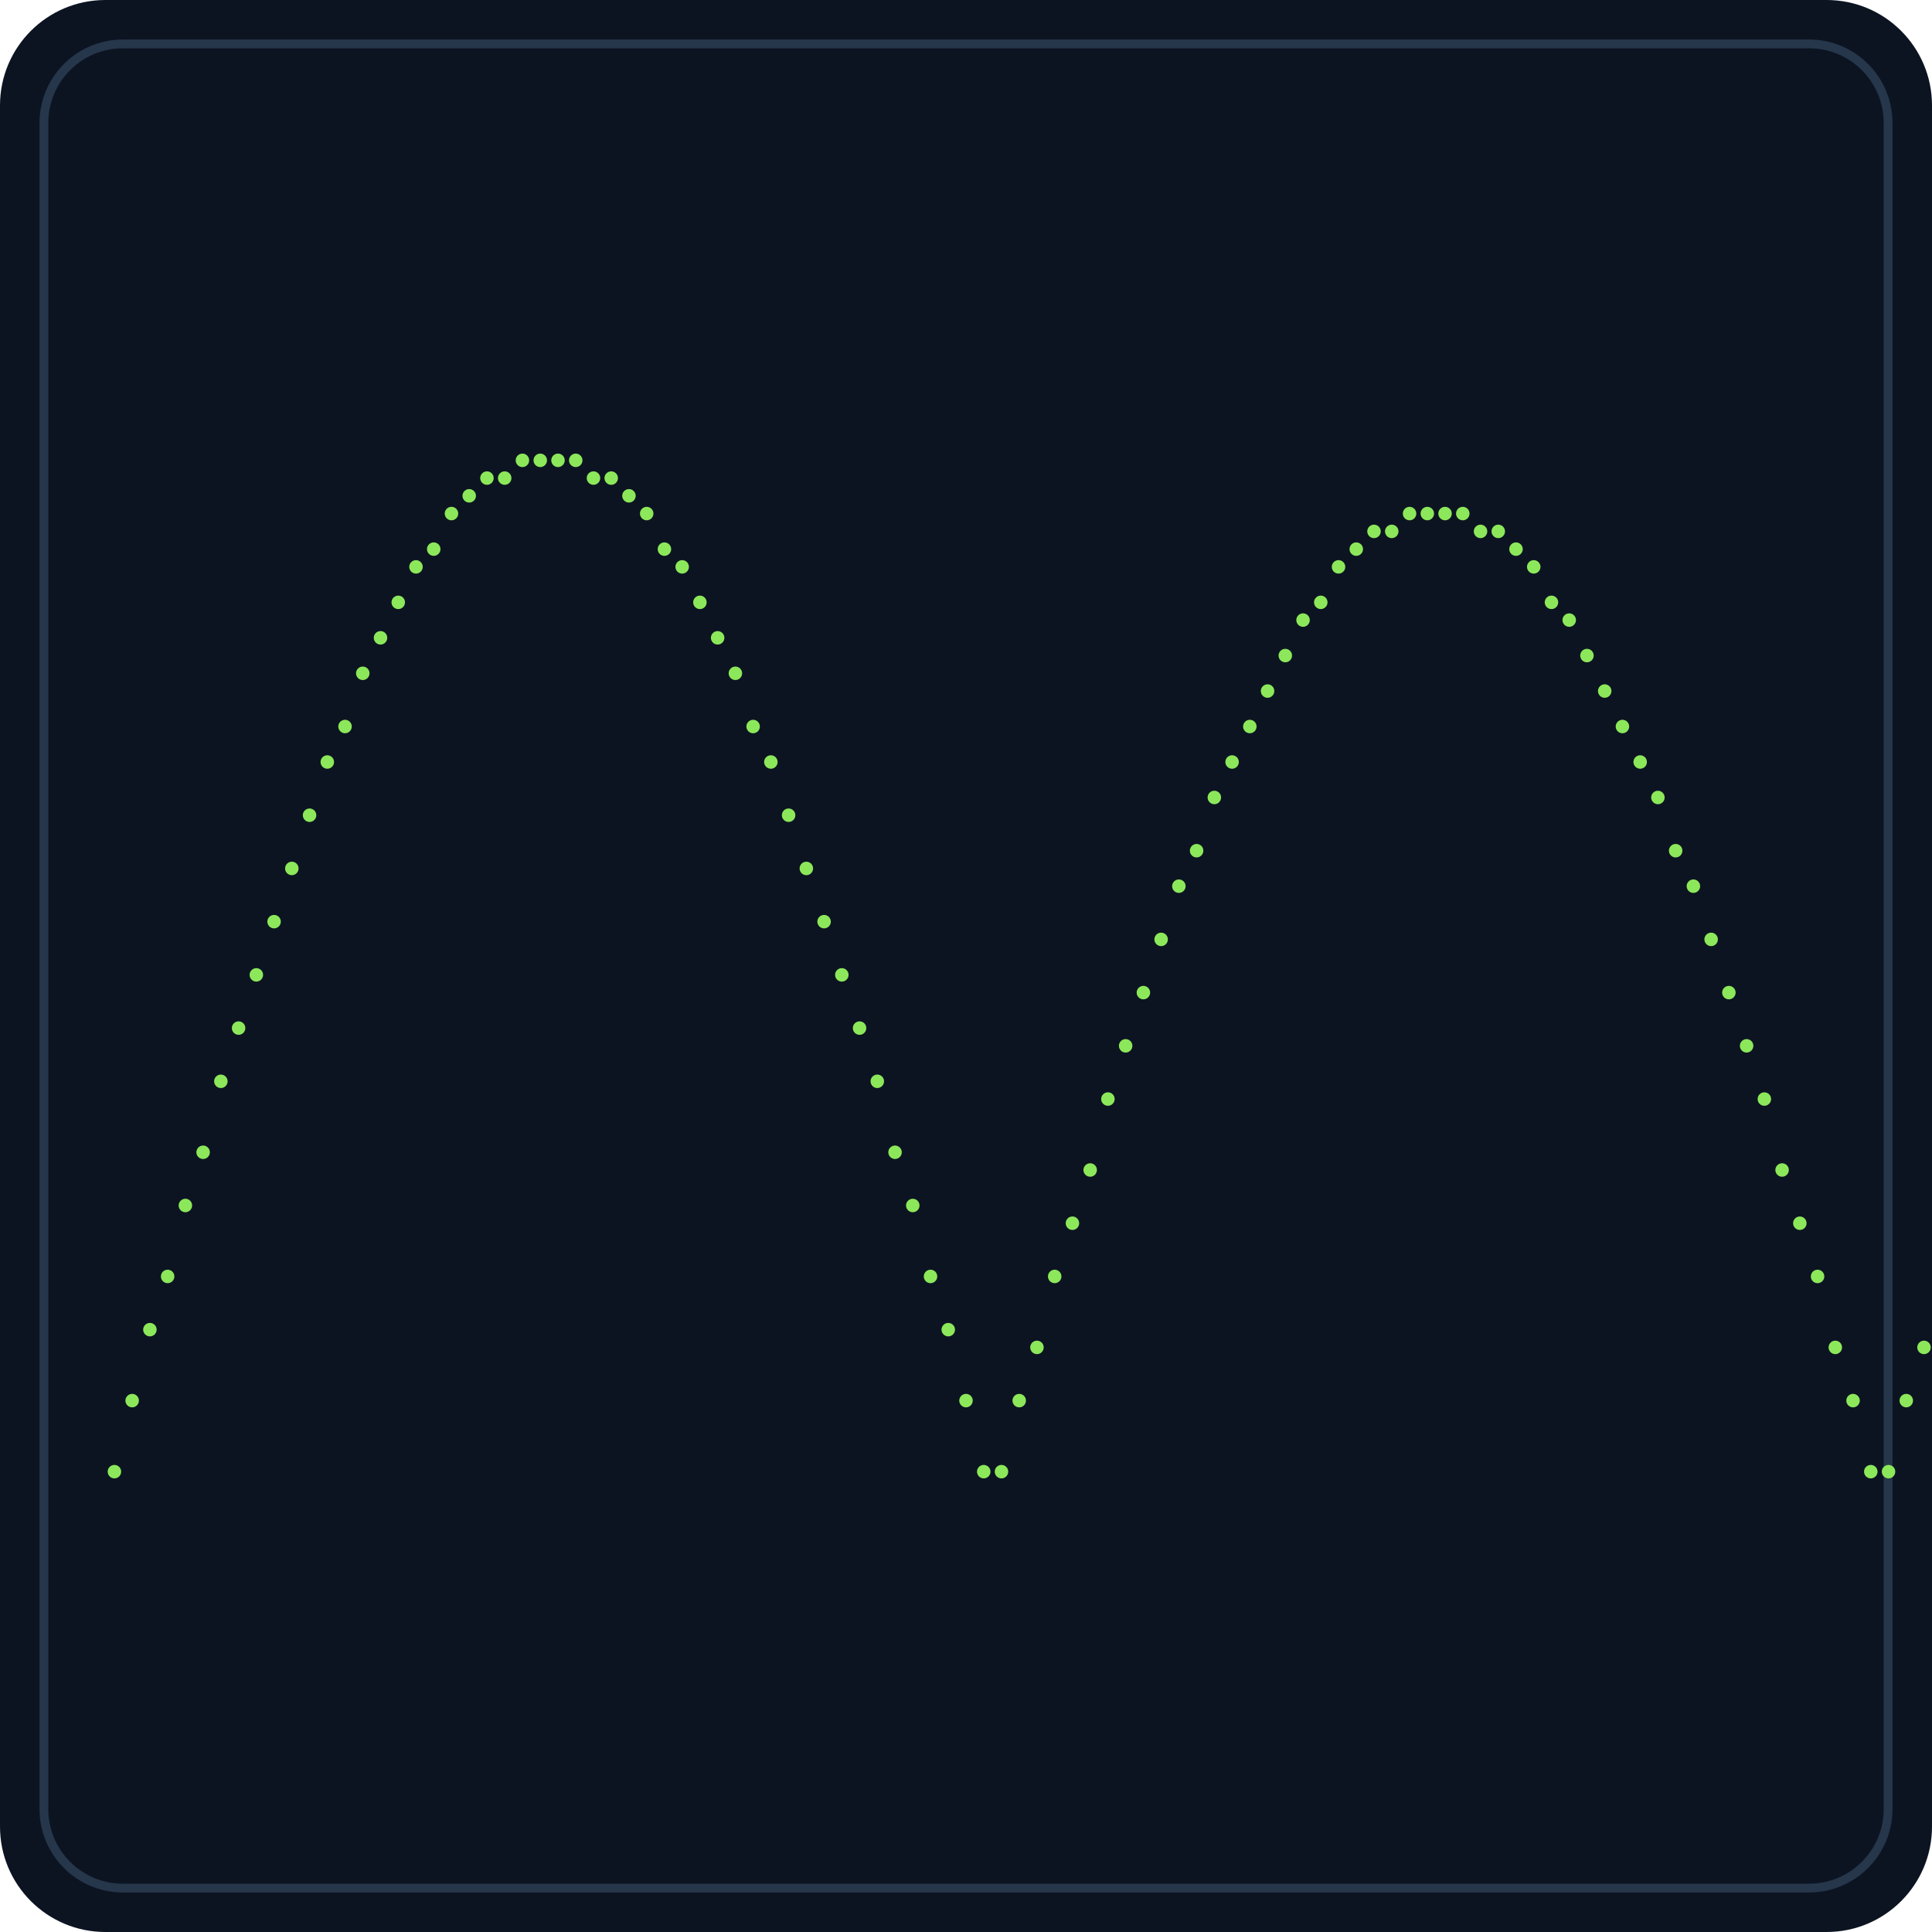
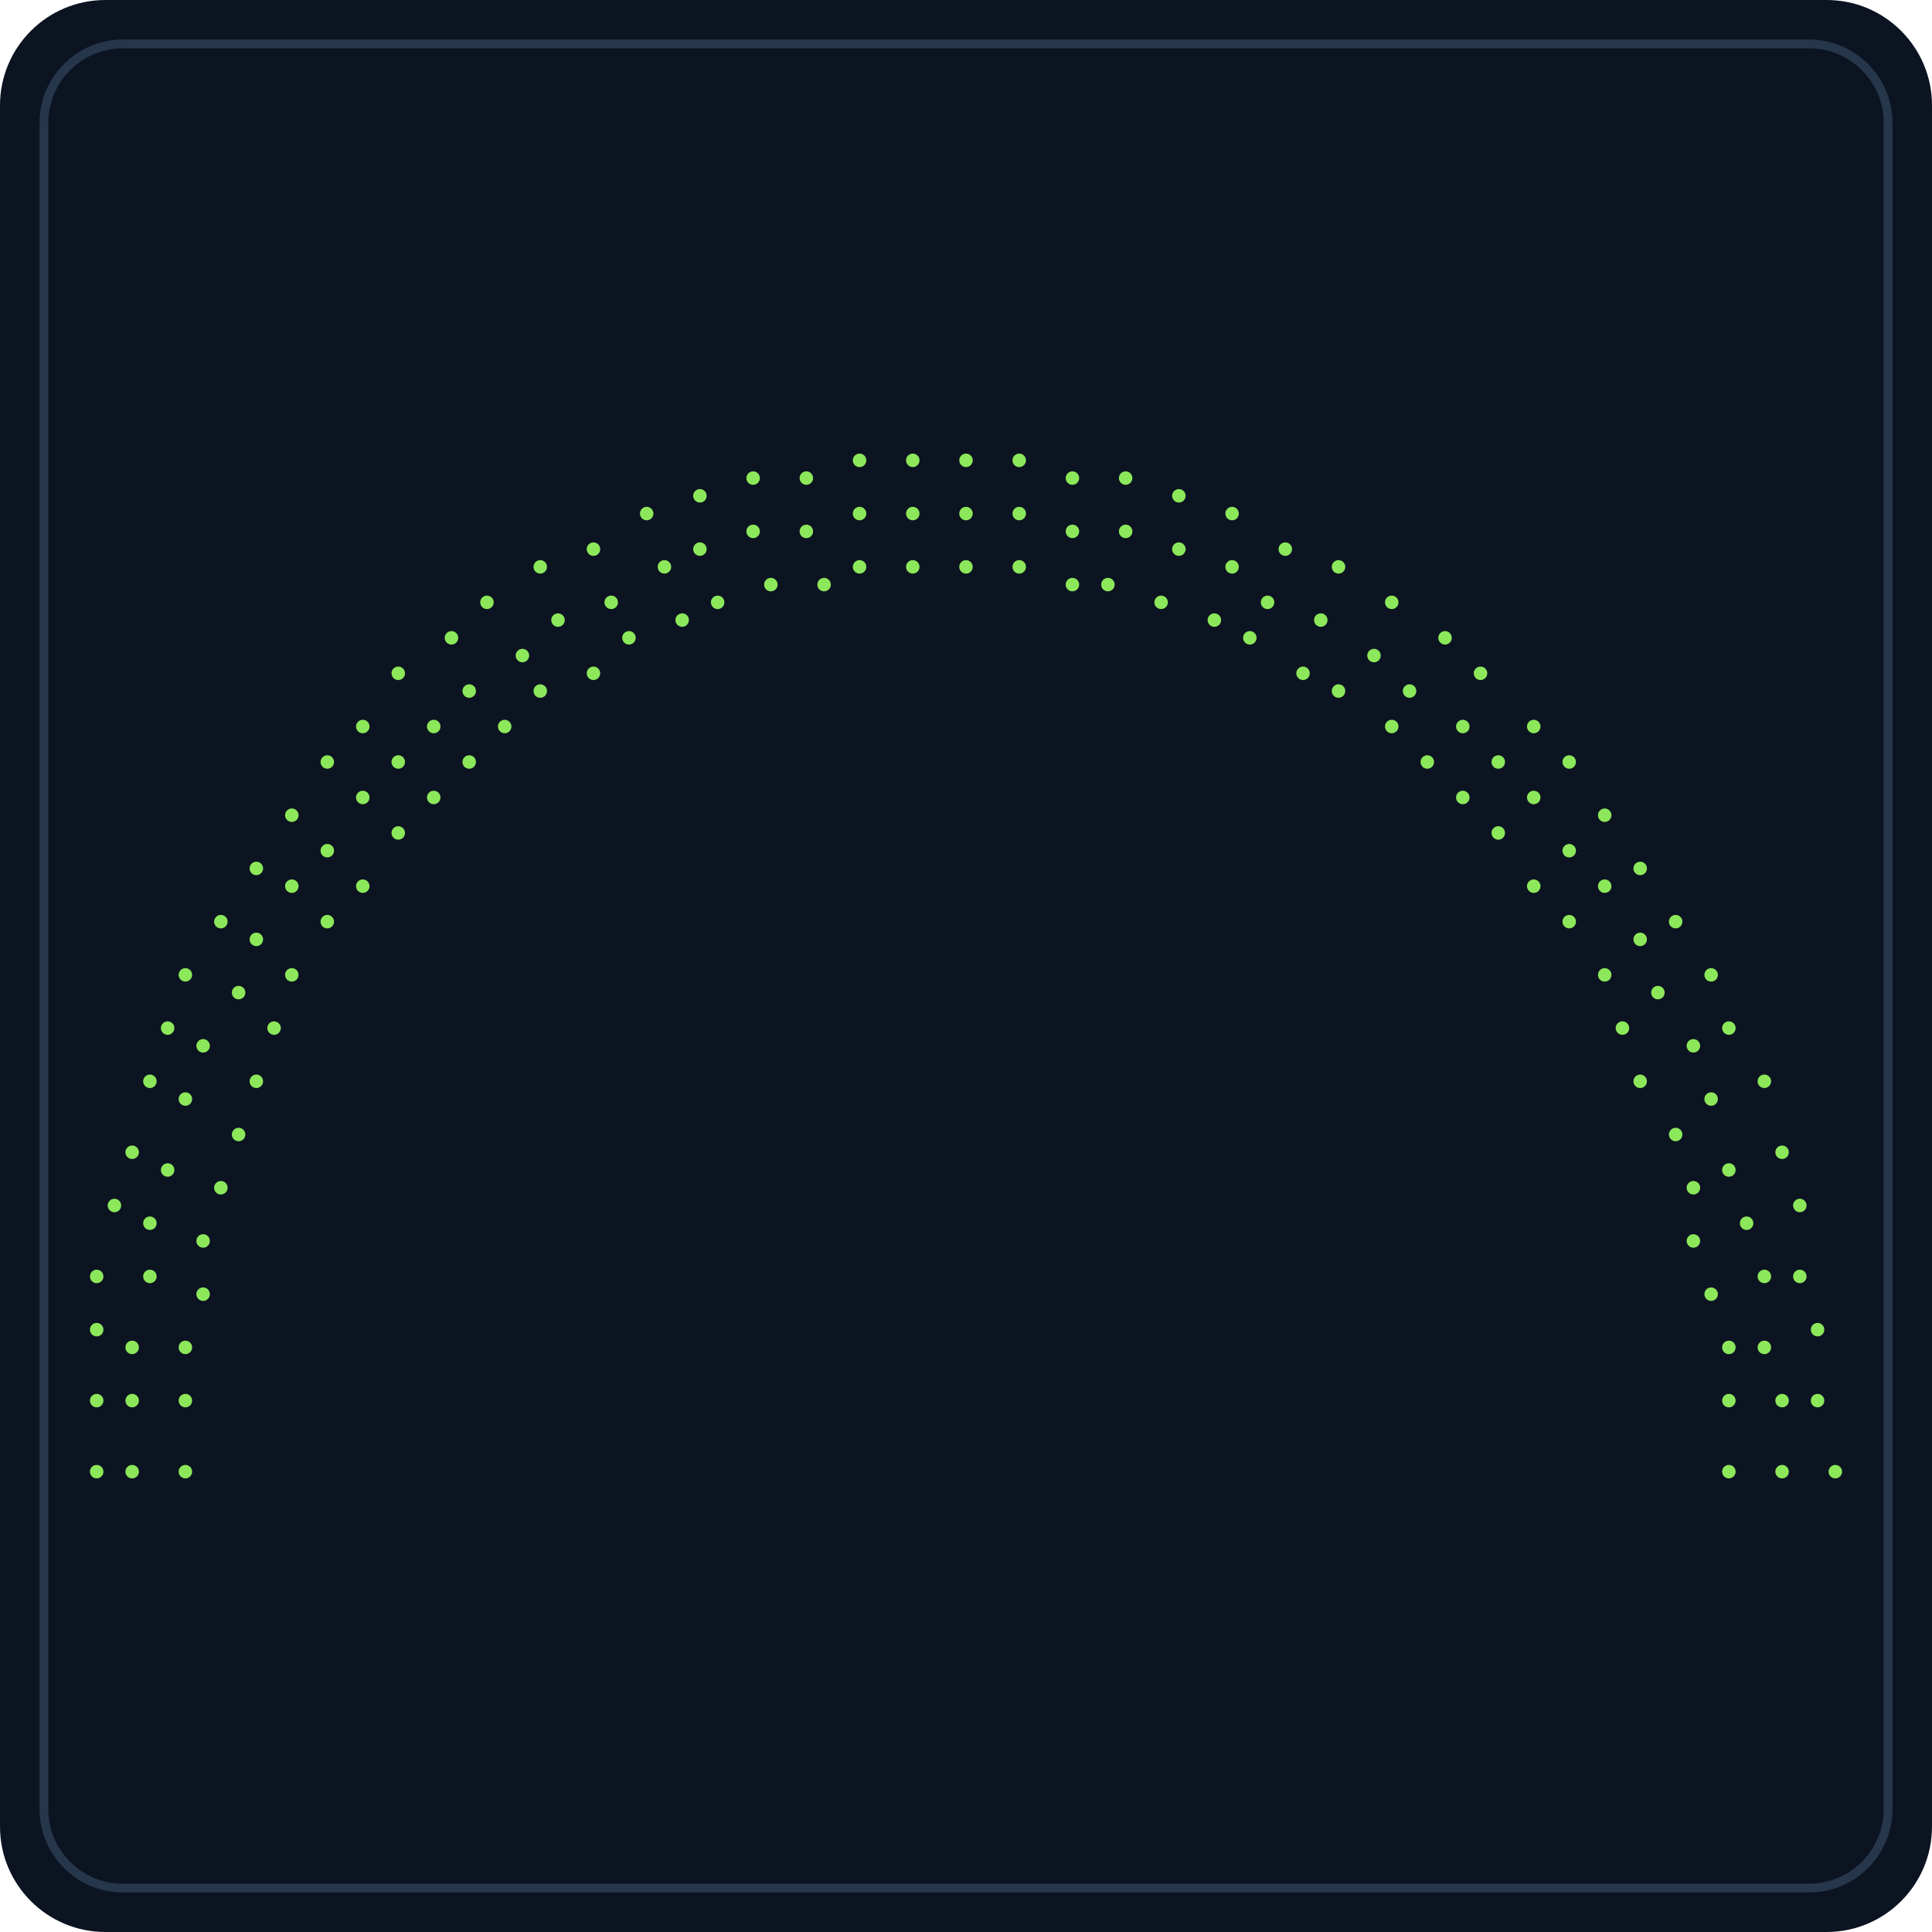
<svg xmlns="http://www.w3.org/2000/svg" width="220" height="220" viewBox="0 0 220 220">
  <rect width="220" height="220" rx="12" fill="#0c1422" />
  <rect x="5" y="5" width="210" height="210" rx="9" fill="none" stroke="#26364b" />
-   <circle cx="59.49" cy="52.42" r="0.768" fill="#8ce85a" />
-   <circle cx="61.52" cy="52.42" r="0.768" fill="#8ce85a" />
-   <circle cx="63.54" cy="52.42" r="0.768" fill="#8ce85a" />
-   <circle cx="65.56" cy="52.42" r="0.768" fill="#8ce85a" />
-   <circle cx="55.45" cy="54.44" r="0.768" fill="#8ce85a" />
-   <circle cx="57.47" cy="54.44" r="0.768" fill="#8ce85a" />
-   <circle cx="67.58" cy="54.44" r="0.768" fill="#8ce85a" />
-   <circle cx="69.6" cy="54.44" r="0.768" fill="#8ce85a" />
-   <circle cx="53.43" cy="56.46" r="0.768" fill="#8ce85a" />
-   <circle cx="71.62" cy="56.46" r="0.768" fill="#8ce85a" />
-   <circle cx="51.41" cy="58.48" r="0.768" fill="#8ce85a" />
-   <circle cx="160.51" cy="58.48" r="0.768" fill="#8ce85a" />
-   <circle cx="162.53" cy="58.48" r="0.768" fill="#8ce85a" />
-   <circle cx="164.55" cy="58.48" r="0.768" fill="#8ce85a" />
-   <circle cx="166.57" cy="58.48" r="0.768" fill="#8ce85a" />
+   <circle cx="97.88" cy="52.42" r="0.768" fill="#8ce85a" />
+   <circle cx="103.94" cy="52.42" r="0.768" fill="#8ce85a" />
+   <circle cx="110" cy="52.42" r="0.768" fill="#8ce85a" />
+   <circle cx="116.06" cy="52.42" r="0.768" fill="#8ce85a" />
+   <circle cx="85.76" cy="54.44" r="0.768" fill="#8ce85a" />
+   <circle cx="91.82" cy="54.44" r="0.768" fill="#8ce85a" />
+   <circle cx="122.12" cy="54.44" r="0.768" fill="#8ce85a" />
+   <circle cx="128.18" cy="54.44" r="0.768" fill="#8ce85a" />
+   <circle cx="79.7" cy="56.46" r="0.768" fill="#8ce85a" />
+   <circle cx="134.24" cy="56.46" r="0.768" fill="#8ce85a" />
  <circle cx="73.64" cy="58.48" r="0.768" fill="#8ce85a" />
-   <circle cx="156.46" cy="60.51" r="0.768" fill="#8ce85a" />
-   <circle cx="158.48" cy="60.51" r="0.768" fill="#8ce85a" />
-   <circle cx="168.59" cy="60.51" r="0.768" fill="#8ce85a" />
-   <circle cx="170.61" cy="60.51" r="0.768" fill="#8ce85a" />
-   <circle cx="49.39" cy="62.53" r="0.768" fill="#8ce85a" />
-   <circle cx="154.44" cy="62.53" r="0.768" fill="#8ce85a" />
-   <circle cx="172.63" cy="62.53" r="0.768" fill="#8ce85a" />
-   <circle cx="75.66" cy="62.53" r="0.768" fill="#8ce85a" />
-   <circle cx="47.37" cy="64.55" r="0.768" fill="#8ce85a" />
+   <circle cx="97.88" cy="58.48" r="0.768" fill="#8ce85a" />
+   <circle cx="103.94" cy="58.48" r="0.768" fill="#8ce85a" />
+   <circle cx="110" cy="58.48" r="0.768" fill="#8ce85a" />
+   <circle cx="116.06" cy="58.48" r="0.768" fill="#8ce85a" />
+   <circle cx="140.3" cy="58.48" r="0.768" fill="#8ce85a" />
+   <circle cx="85.76" cy="60.51" r="0.768" fill="#8ce85a" />
+   <circle cx="91.82" cy="60.51" r="0.768" fill="#8ce85a" />
+   <circle cx="122.12" cy="60.51" r="0.768" fill="#8ce85a" />
+   <circle cx="128.18" cy="60.51" r="0.768" fill="#8ce85a" />
+   <circle cx="67.58" cy="62.53" r="0.768" fill="#8ce85a" />
+   <circle cx="79.7" cy="62.53" r="0.768" fill="#8ce85a" />
+   <circle cx="134.24" cy="62.53" r="0.768" fill="#8ce85a" />
+   <circle cx="146.36" cy="62.53" r="0.768" fill="#8ce85a" />
+   <circle cx="61.52" cy="64.55" r="0.768" fill="#8ce85a" />
+   <circle cx="75.66" cy="64.55" r="0.768" fill="#8ce85a" />
+   <circle cx="97.88" cy="64.55" r="0.768" fill="#8ce85a" />
+   <circle cx="103.94" cy="64.55" r="0.768" fill="#8ce85a" />
+   <circle cx="110" cy="64.55" r="0.768" fill="#8ce85a" />
+   <circle cx="116.06" cy="64.55" r="0.768" fill="#8ce85a" />
+   <circle cx="140.3" cy="64.55" r="0.768" fill="#8ce85a" />
  <circle cx="152.42" cy="64.55" r="0.768" fill="#8ce85a" />
-   <circle cx="261.52" cy="64.55" r="0.768" fill="#8ce85a" />
-   <circle cx="263.54" cy="64.55" r="0.768" fill="#8ce85a" />
-   <circle cx="265.56" cy="64.55" r="0.768" fill="#8ce85a" />
-   <circle cx="267.58" cy="64.55" r="0.768" fill="#8ce85a" />
-   <circle cx="174.65" cy="64.55" r="0.768" fill="#8ce85a" />
-   <circle cx="77.68" cy="64.55" r="0.768" fill="#8ce85a" />
-   <circle cx="257.47" cy="66.57" r="0.768" fill="#8ce85a" />
-   <circle cx="259.49" cy="66.57" r="0.768" fill="#8ce85a" />
-   <circle cx="269.6" cy="66.57" r="0.768" fill="#8ce85a" />
-   <circle cx="271.62" cy="66.57" r="0.768" fill="#8ce85a" />
-   <circle cx="45.35" cy="68.59" r="0.768" fill="#8ce85a" />
-   <circle cx="150.4" cy="68.59" r="0.768" fill="#8ce85a" />
-   <circle cx="255.45" cy="68.59" r="0.768" fill="#8ce85a" />
-   <circle cx="273.64" cy="68.59" r="0.768" fill="#8ce85a" />
-   <circle cx="176.67" cy="68.59" r="0.768" fill="#8ce85a" />
-   <circle cx="79.7" cy="68.59" r="0.768" fill="#8ce85a" />
-   <circle cx="148.38" cy="70.61" r="0.768" fill="#8ce85a" />
-   <circle cx="253.43" cy="70.61" r="0.768" fill="#8ce85a" />
-   <circle cx="275.66" cy="70.61" r="0.768" fill="#8ce85a" />
-   <circle cx="178.69" cy="70.61" r="0.768" fill="#8ce85a" />
-   <circle cx="43.33" cy="72.63" r="0.768" fill="#8ce85a" />
-   <circle cx="251.41" cy="72.63" r="0.768" fill="#8ce85a" />
-   <circle cx="277.68" cy="72.63" r="0.768" fill="#8ce85a" />
-   <circle cx="81.72" cy="72.63" r="0.768" fill="#8ce85a" />
-   <circle cx="146.36" cy="74.65" r="0.768" fill="#8ce85a" />
-   <circle cx="180.71" cy="74.65" r="0.768" fill="#8ce85a" />
-   <circle cx="41.31" cy="76.67" r="0.768" fill="#8ce85a" />
-   <circle cx="249.39" cy="76.67" r="0.768" fill="#8ce85a" />
-   <circle cx="279.7" cy="76.67" r="0.768" fill="#8ce85a" />
-   <circle cx="83.74" cy="76.67" r="0.768" fill="#8ce85a" />
-   <circle cx="144.34" cy="78.69" r="0.768" fill="#8ce85a" />
-   <circle cx="247.37" cy="78.69" r="0.768" fill="#8ce85a" />
-   <circle cx="281.72" cy="78.69" r="0.768" fill="#8ce85a" />
-   <circle cx="182.73" cy="78.69" r="0.768" fill="#8ce85a" />
-   <circle cx="39.29" cy="82.73" r="0.768" fill="#8ce85a" />
-   <circle cx="142.32" cy="82.73" r="0.768" fill="#8ce85a" />
-   <circle cx="245.35" cy="82.73" r="0.768" fill="#8ce85a" />
-   <circle cx="283.74" cy="82.73" r="0.768" fill="#8ce85a" />
-   <circle cx="184.75" cy="82.73" r="0.768" fill="#8ce85a" />
-   <circle cx="85.76" cy="82.73" r="0.768" fill="#8ce85a" />
+   <circle cx="87.78" cy="66.57" r="0.768" fill="#8ce85a" />
+   <circle cx="93.84" cy="66.57" r="0.768" fill="#8ce85a" />
+   <circle cx="122.12" cy="66.57" r="0.768" fill="#8ce85a" />
+   <circle cx="126.16" cy="66.57" r="0.768" fill="#8ce85a" />
+   <circle cx="55.45" cy="68.59" r="0.768" fill="#8ce85a" />
+   <circle cx="69.6" cy="68.59" r="0.768" fill="#8ce85a" />
+   <circle cx="81.72" cy="68.59" r="0.768" fill="#8ce85a" />
+   <circle cx="132.22" cy="68.59" r="0.768" fill="#8ce85a" />
+   <circle cx="144.34" cy="68.59" r="0.768" fill="#8ce85a" />
+   <circle cx="158.48" cy="68.59" r="0.768" fill="#8ce85a" />
+   <circle cx="63.54" cy="70.61" r="0.768" fill="#8ce85a" />
+   <circle cx="77.68" cy="70.61" r="0.768" fill="#8ce85a" />
+   <circle cx="138.28" cy="70.61" r="0.768" fill="#8ce85a" />
+   <circle cx="150.4" cy="70.61" r="0.768" fill="#8ce85a" />
+   <circle cx="51.41" cy="72.63" r="0.768" fill="#8ce85a" />
+   <circle cx="71.62" cy="72.63" r="0.768" fill="#8ce85a" />
+   <circle cx="142.32" cy="72.63" r="0.768" fill="#8ce85a" />
+   <circle cx="164.55" cy="72.63" r="0.768" fill="#8ce85a" />
+   <circle cx="59.49" cy="74.65" r="0.768" fill="#8ce85a" />
+   <circle cx="156.46" cy="74.65" r="0.768" fill="#8ce85a" />
+   <circle cx="45.35" cy="76.67" r="0.768" fill="#8ce85a" />
+   <circle cx="67.58" cy="76.67" r="0.768" fill="#8ce85a" />
+   <circle cx="148.38" cy="76.67" r="0.768" fill="#8ce85a" />
+   <circle cx="168.59" cy="76.67" r="0.768" fill="#8ce85a" />
+   <circle cx="53.43" cy="78.69" r="0.768" fill="#8ce85a" />
+   <circle cx="61.52" cy="78.69" r="0.768" fill="#8ce85a" />
+   <circle cx="152.42" cy="78.69" r="0.768" fill="#8ce85a" />
+   <circle cx="160.51" cy="78.69" r="0.768" fill="#8ce85a" />
+   <circle cx="41.31" cy="82.73" r="0.768" fill="#8ce85a" />
+   <circle cx="49.39" cy="82.73" r="0.768" fill="#8ce85a" />
+   <circle cx="57.47" cy="82.73" r="0.768" fill="#8ce85a" />
+   <circle cx="158.48" cy="82.73" r="0.768" fill="#8ce85a" />
+   <circle cx="166.57" cy="82.73" r="0.768" fill="#8ce85a" />
+   <circle cx="174.65" cy="82.73" r="0.768" fill="#8ce85a" />
  <circle cx="37.27" cy="86.77" r="0.768" fill="#8ce85a" />
-   <circle cx="140.3" cy="86.77" r="0.768" fill="#8ce85a" />
-   <circle cx="243.33" cy="86.77" r="0.768" fill="#8ce85a" />
-   <circle cx="285.76" cy="86.77" r="0.768" fill="#8ce85a" />
-   <circle cx="186.77" cy="86.77" r="0.768" fill="#8ce85a" />
-   <circle cx="87.78" cy="86.77" r="0.768" fill="#8ce85a" />
-   <circle cx="138.28" cy="90.81" r="0.768" fill="#8ce85a" />
-   <circle cx="241.31" cy="90.81" r="0.768" fill="#8ce85a" />
-   <circle cx="287.78" cy="90.81" r="0.768" fill="#8ce85a" />
-   <circle cx="188.79" cy="90.81" r="0.768" fill="#8ce85a" />
-   <circle cx="35.25" cy="92.83" r="0.768" fill="#8ce85a" />
-   <circle cx="89.8" cy="92.83" r="0.768" fill="#8ce85a" />
-   <circle cx="239.29" cy="94.85" r="0.768" fill="#8ce85a" />
-   <circle cx="289.8" cy="94.85" r="0.768" fill="#8ce85a" />
-   <circle cx="136.26" cy="96.87" r="0.768" fill="#8ce85a" />
-   <circle cx="190.81" cy="96.87" r="0.768" fill="#8ce85a" />
-   <circle cx="33.23" cy="98.89" r="0.768" fill="#8ce85a" />
-   <circle cx="91.82" cy="98.89" r="0.768" fill="#8ce85a" />
-   <circle cx="134.24" cy="100.91" r="0.768" fill="#8ce85a" />
-   <circle cx="237.27" cy="100.91" r="0.768" fill="#8ce85a" />
-   <circle cx="291.82" cy="100.91" r="0.768" fill="#8ce85a" />
-   <circle cx="192.83" cy="100.91" r="0.768" fill="#8ce85a" />
-   <circle cx="31.21" cy="104.95" r="0.768" fill="#8ce85a" />
-   <circle cx="235.25" cy="104.95" r="0.768" fill="#8ce85a" />
-   <circle cx="293.84" cy="104.95" r="0.768" fill="#8ce85a" />
-   <circle cx="93.84" cy="104.95" r="0.768" fill="#8ce85a" />
-   <circle cx="132.22" cy="106.97" r="0.768" fill="#8ce85a" />
-   <circle cx="194.85" cy="106.97" r="0.768" fill="#8ce85a" />
-   <circle cx="29.19" cy="111.01" r="0.768" fill="#8ce85a" />
-   <circle cx="233.23" cy="111.01" r="0.768" fill="#8ce85a" />
-   <circle cx="295.86" cy="111.01" r="0.768" fill="#8ce85a" />
-   <circle cx="95.86" cy="111.01" r="0.768" fill="#8ce85a" />
-   <circle cx="130.2" cy="113.03" r="0.768" fill="#8ce85a" />
-   <circle cx="196.87" cy="113.03" r="0.768" fill="#8ce85a" />
-   <circle cx="27.17" cy="117.07" r="0.768" fill="#8ce85a" />
-   <circle cx="231.21" cy="117.07" r="0.768" fill="#8ce85a" />
-   <circle cx="297.88" cy="117.07" r="0.768" fill="#8ce85a" />
-   <circle cx="97.88" cy="117.07" r="0.768" fill="#8ce85a" />
-   <circle cx="128.18" cy="119.09" r="0.768" fill="#8ce85a" />
-   <circle cx="198.89" cy="119.09" r="0.768" fill="#8ce85a" />
-   <circle cx="25.15" cy="123.13" r="0.768" fill="#8ce85a" />
-   <circle cx="229.19" cy="123.13" r="0.768" fill="#8ce85a" />
-   <circle cx="299.9" cy="123.13" r="0.768" fill="#8ce85a" />
-   <circle cx="99.9" cy="123.13" r="0.768" fill="#8ce85a" />
-   <circle cx="126.16" cy="125.15" r="0.768" fill="#8ce85a" />
-   <circle cx="200.91" cy="125.15" r="0.768" fill="#8ce85a" />
-   <circle cx="227.17" cy="129.19" r="0.768" fill="#8ce85a" />
-   <circle cx="301.92" cy="129.19" r="0.768" fill="#8ce85a" />
-   <circle cx="23.13" cy="131.21" r="0.768" fill="#8ce85a" />
-   <circle cx="101.92" cy="131.21" r="0.768" fill="#8ce85a" />
-   <circle cx="124.14" cy="133.23" r="0.768" fill="#8ce85a" />
-   <circle cx="202.93" cy="133.23" r="0.768" fill="#8ce85a" />
-   <circle cx="225.15" cy="135.25" r="0.768" fill="#8ce85a" />
-   <circle cx="303.94" cy="135.25" r="0.768" fill="#8ce85a" />
-   <circle cx="21.11" cy="137.27" r="0.768" fill="#8ce85a" />
-   <circle cx="103.94" cy="137.27" r="0.768" fill="#8ce85a" />
-   <circle cx="122.12" cy="139.29" r="0.768" fill="#8ce85a" />
-   <circle cx="204.95" cy="139.29" r="0.768" fill="#8ce85a" />
-   <circle cx="223.13" cy="141.31" r="0.768" fill="#8ce85a" />
-   <circle cx="305.96" cy="141.31" r="0.768" fill="#8ce85a" />
-   <circle cx="19.09" cy="145.35" r="0.768" fill="#8ce85a" />
-   <circle cx="120.1" cy="145.35" r="0.768" fill="#8ce85a" />
-   <circle cx="206.97" cy="145.35" r="0.768" fill="#8ce85a" />
-   <circle cx="105.96" cy="145.35" r="0.768" fill="#8ce85a" />
-   <circle cx="221.11" cy="147.37" r="0.768" fill="#8ce85a" />
-   <circle cx="307.98" cy="147.37" r="0.768" fill="#8ce85a" />
-   <circle cx="17.07" cy="151.41" r="0.768" fill="#8ce85a" />
-   <circle cx="107.98" cy="151.41" r="0.768" fill="#8ce85a" />
-   <circle cx="118.08" cy="153.43" r="0.768" fill="#8ce85a" />
-   <circle cx="219.09" cy="153.43" r="0.768" fill="#8ce85a" />
-   <circle cx="310" cy="153.43" r="0.768" fill="#8ce85a" />
-   <circle cx="208.99" cy="153.43" r="0.768" fill="#8ce85a" />
+   <circle cx="45.35" cy="86.77" r="0.768" fill="#8ce85a" />
+   <circle cx="53.43" cy="86.77" r="0.768" fill="#8ce85a" />
+   <circle cx="162.53" cy="86.77" r="0.768" fill="#8ce85a" />
+   <circle cx="170.61" cy="86.77" r="0.768" fill="#8ce85a" />
+   <circle cx="178.69" cy="86.77" r="0.768" fill="#8ce85a" />
+   <circle cx="41.31" cy="90.81" r="0.768" fill="#8ce85a" />
+   <circle cx="49.39" cy="90.81" r="0.768" fill="#8ce85a" />
+   <circle cx="166.57" cy="90.81" r="0.768" fill="#8ce85a" />
+   <circle cx="174.65" cy="90.81" r="0.768" fill="#8ce85a" />
+   <circle cx="33.23" cy="92.83" r="0.768" fill="#8ce85a" />
+   <circle cx="182.73" cy="92.83" r="0.768" fill="#8ce85a" />
+   <circle cx="45.35" cy="94.85" r="0.768" fill="#8ce85a" />
+   <circle cx="170.61" cy="94.85" r="0.768" fill="#8ce85a" />
+   <circle cx="37.27" cy="96.87" r="0.768" fill="#8ce85a" />
+   <circle cx="178.69" cy="96.87" r="0.768" fill="#8ce85a" />
+   <circle cx="29.19" cy="98.89" r="0.768" fill="#8ce85a" />
+   <circle cx="186.77" cy="98.89" r="0.768" fill="#8ce85a" />
+   <circle cx="33.23" cy="100.91" r="0.768" fill="#8ce85a" />
+   <circle cx="41.31" cy="100.91" r="0.768" fill="#8ce85a" />
+   <circle cx="174.65" cy="100.91" r="0.768" fill="#8ce85a" />
+   <circle cx="182.73" cy="100.91" r="0.768" fill="#8ce85a" />
+   <circle cx="25.15" cy="104.95" r="0.768" fill="#8ce85a" />
+   <circle cx="37.27" cy="104.95" r="0.768" fill="#8ce85a" />
+   <circle cx="178.69" cy="104.95" r="0.768" fill="#8ce85a" />
+   <circle cx="190.81" cy="104.95" r="0.768" fill="#8ce85a" />
+   <circle cx="29.19" cy="106.97" r="0.768" fill="#8ce85a" />
+   <circle cx="186.77" cy="106.97" r="0.768" fill="#8ce85a" />
+   <circle cx="21.11" cy="111.01" r="0.768" fill="#8ce85a" />
+   <circle cx="33.23" cy="111.01" r="0.768" fill="#8ce85a" />
+   <circle cx="182.73" cy="111.01" r="0.768" fill="#8ce85a" />
+   <circle cx="194.85" cy="111.01" r="0.768" fill="#8ce85a" />
+   <circle cx="27.17" cy="113.03" r="0.768" fill="#8ce85a" />
+   <circle cx="188.79" cy="113.03" r="0.768" fill="#8ce85a" />
+   <circle cx="19.09" cy="117.07" r="0.768" fill="#8ce85a" />
+   <circle cx="31.21" cy="117.07" r="0.768" fill="#8ce85a" />
+   <circle cx="184.75" cy="117.07" r="0.768" fill="#8ce85a" />
+   <circle cx="196.87" cy="117.07" r="0.768" fill="#8ce85a" />
+   <circle cx="23.13" cy="119.09" r="0.768" fill="#8ce85a" />
+   <circle cx="192.83" cy="119.09" r="0.768" fill="#8ce85a" />
+   <circle cx="17.07" cy="123.13" r="0.768" fill="#8ce85a" />
+   <circle cx="29.19" cy="123.13" r="0.768" fill="#8ce85a" />
+   <circle cx="186.77" cy="123.13" r="0.768" fill="#8ce85a" />
+   <circle cx="200.91" cy="123.13" r="0.768" fill="#8ce85a" />
+   <circle cx="21.11" cy="125.15" r="0.768" fill="#8ce85a" />
+   <circle cx="194.85" cy="125.15" r="0.768" fill="#8ce85a" />
+   <circle cx="27.17" cy="129.19" r="0.768" fill="#8ce85a" />
+   <circle cx="190.81" cy="129.19" r="0.768" fill="#8ce85a" />
+   <circle cx="15.05" cy="131.21" r="0.768" fill="#8ce85a" />
+   <circle cx="202.93" cy="131.21" r="0.768" fill="#8ce85a" />
+   <circle cx="19.09" cy="133.23" r="0.768" fill="#8ce85a" />
+   <circle cx="196.87" cy="133.23" r="0.768" fill="#8ce85a" />
+   <circle cx="25.15" cy="135.25" r="0.768" fill="#8ce85a" />
+   <circle cx="192.83" cy="135.25" r="0.768" fill="#8ce85a" />
+   <circle cx="13.03" cy="137.27" r="0.768" fill="#8ce85a" />
+   <circle cx="204.95" cy="137.27" r="0.768" fill="#8ce85a" />
+   <circle cx="17.07" cy="139.29" r="0.768" fill="#8ce85a" />
+   <circle cx="198.89" cy="139.29" r="0.768" fill="#8ce85a" />
+   <circle cx="23.13" cy="141.31" r="0.768" fill="#8ce85a" />
+   <circle cx="192.83" cy="141.31" r="0.768" fill="#8ce85a" />
+   <circle cx="11.01" cy="145.35" r="0.768" fill="#8ce85a" />
+   <circle cx="17.07" cy="145.35" r="0.768" fill="#8ce85a" />
+   <circle cx="200.91" cy="145.35" r="0.768" fill="#8ce85a" />
+   <circle cx="204.95" cy="145.35" r="0.768" fill="#8ce85a" />
+   <circle cx="23.13" cy="147.37" r="0.768" fill="#8ce85a" />
+   <circle cx="194.85" cy="147.37" r="0.768" fill="#8ce85a" />
+   <circle cx="11.01" cy="151.41" r="0.768" fill="#8ce85a" />
+   <circle cx="206.97" cy="151.41" r="0.768" fill="#8ce85a" />
+   <circle cx="15.05" cy="153.43" r="0.768" fill="#8ce85a" />
+   <circle cx="21.11" cy="153.43" r="0.768" fill="#8ce85a" />
+   <circle cx="196.87" cy="153.43" r="0.768" fill="#8ce85a" />
+   <circle cx="200.91" cy="153.43" r="0.768" fill="#8ce85a" />
+   <circle cx="11.01" cy="159.49" r="0.768" fill="#8ce85a" />
  <circle cx="15.05" cy="159.49" r="0.768" fill="#8ce85a" />
-   <circle cx="116.06" cy="159.49" r="0.768" fill="#8ce85a" />
-   <circle cx="217.07" cy="159.49" r="0.768" fill="#8ce85a" />
-   <circle cx="312.02" cy="159.49" r="0.768" fill="#8ce85a" />
-   <circle cx="211.01" cy="159.49" r="0.768" fill="#8ce85a" />
-   <circle cx="110" cy="159.49" r="0.768" fill="#8ce85a" />
-   <circle cx="13.03" cy="167.58" r="0.768" fill="#8ce85a" />
-   <circle cx="114.04" cy="167.58" r="0.768" fill="#8ce85a" />
-   <circle cx="215.05" cy="167.58" r="0.768" fill="#8ce85a" />
-   <circle cx="314.04" cy="167.58" r="0.768" fill="#8ce85a" />
-   <circle cx="213.03" cy="167.58" r="0.768" fill="#8ce85a" />
-   <circle cx="112.02" cy="167.58" r="0.768" fill="#8ce85a" />
+   <circle cx="21.11" cy="159.49" r="0.768" fill="#8ce85a" />
+   <circle cx="196.87" cy="159.49" r="0.768" fill="#8ce85a" />
+   <circle cx="202.93" cy="159.49" r="0.768" fill="#8ce85a" />
+   <circle cx="206.97" cy="159.49" r="0.768" fill="#8ce85a" />
+   <circle cx="11.01" cy="167.58" r="0.768" fill="#8ce85a" />
+   <circle cx="15.05" cy="167.58" r="0.768" fill="#8ce85a" />
+   <circle cx="21.11" cy="167.58" r="0.768" fill="#8ce85a" />
+   <circle cx="196.87" cy="167.58" r="0.768" fill="#8ce85a" />
+   <circle cx="202.93" cy="167.58" r="0.768" fill="#8ce85a" />
+   <circle cx="208.99" cy="167.58" r="0.768" fill="#8ce85a" />
</svg>
